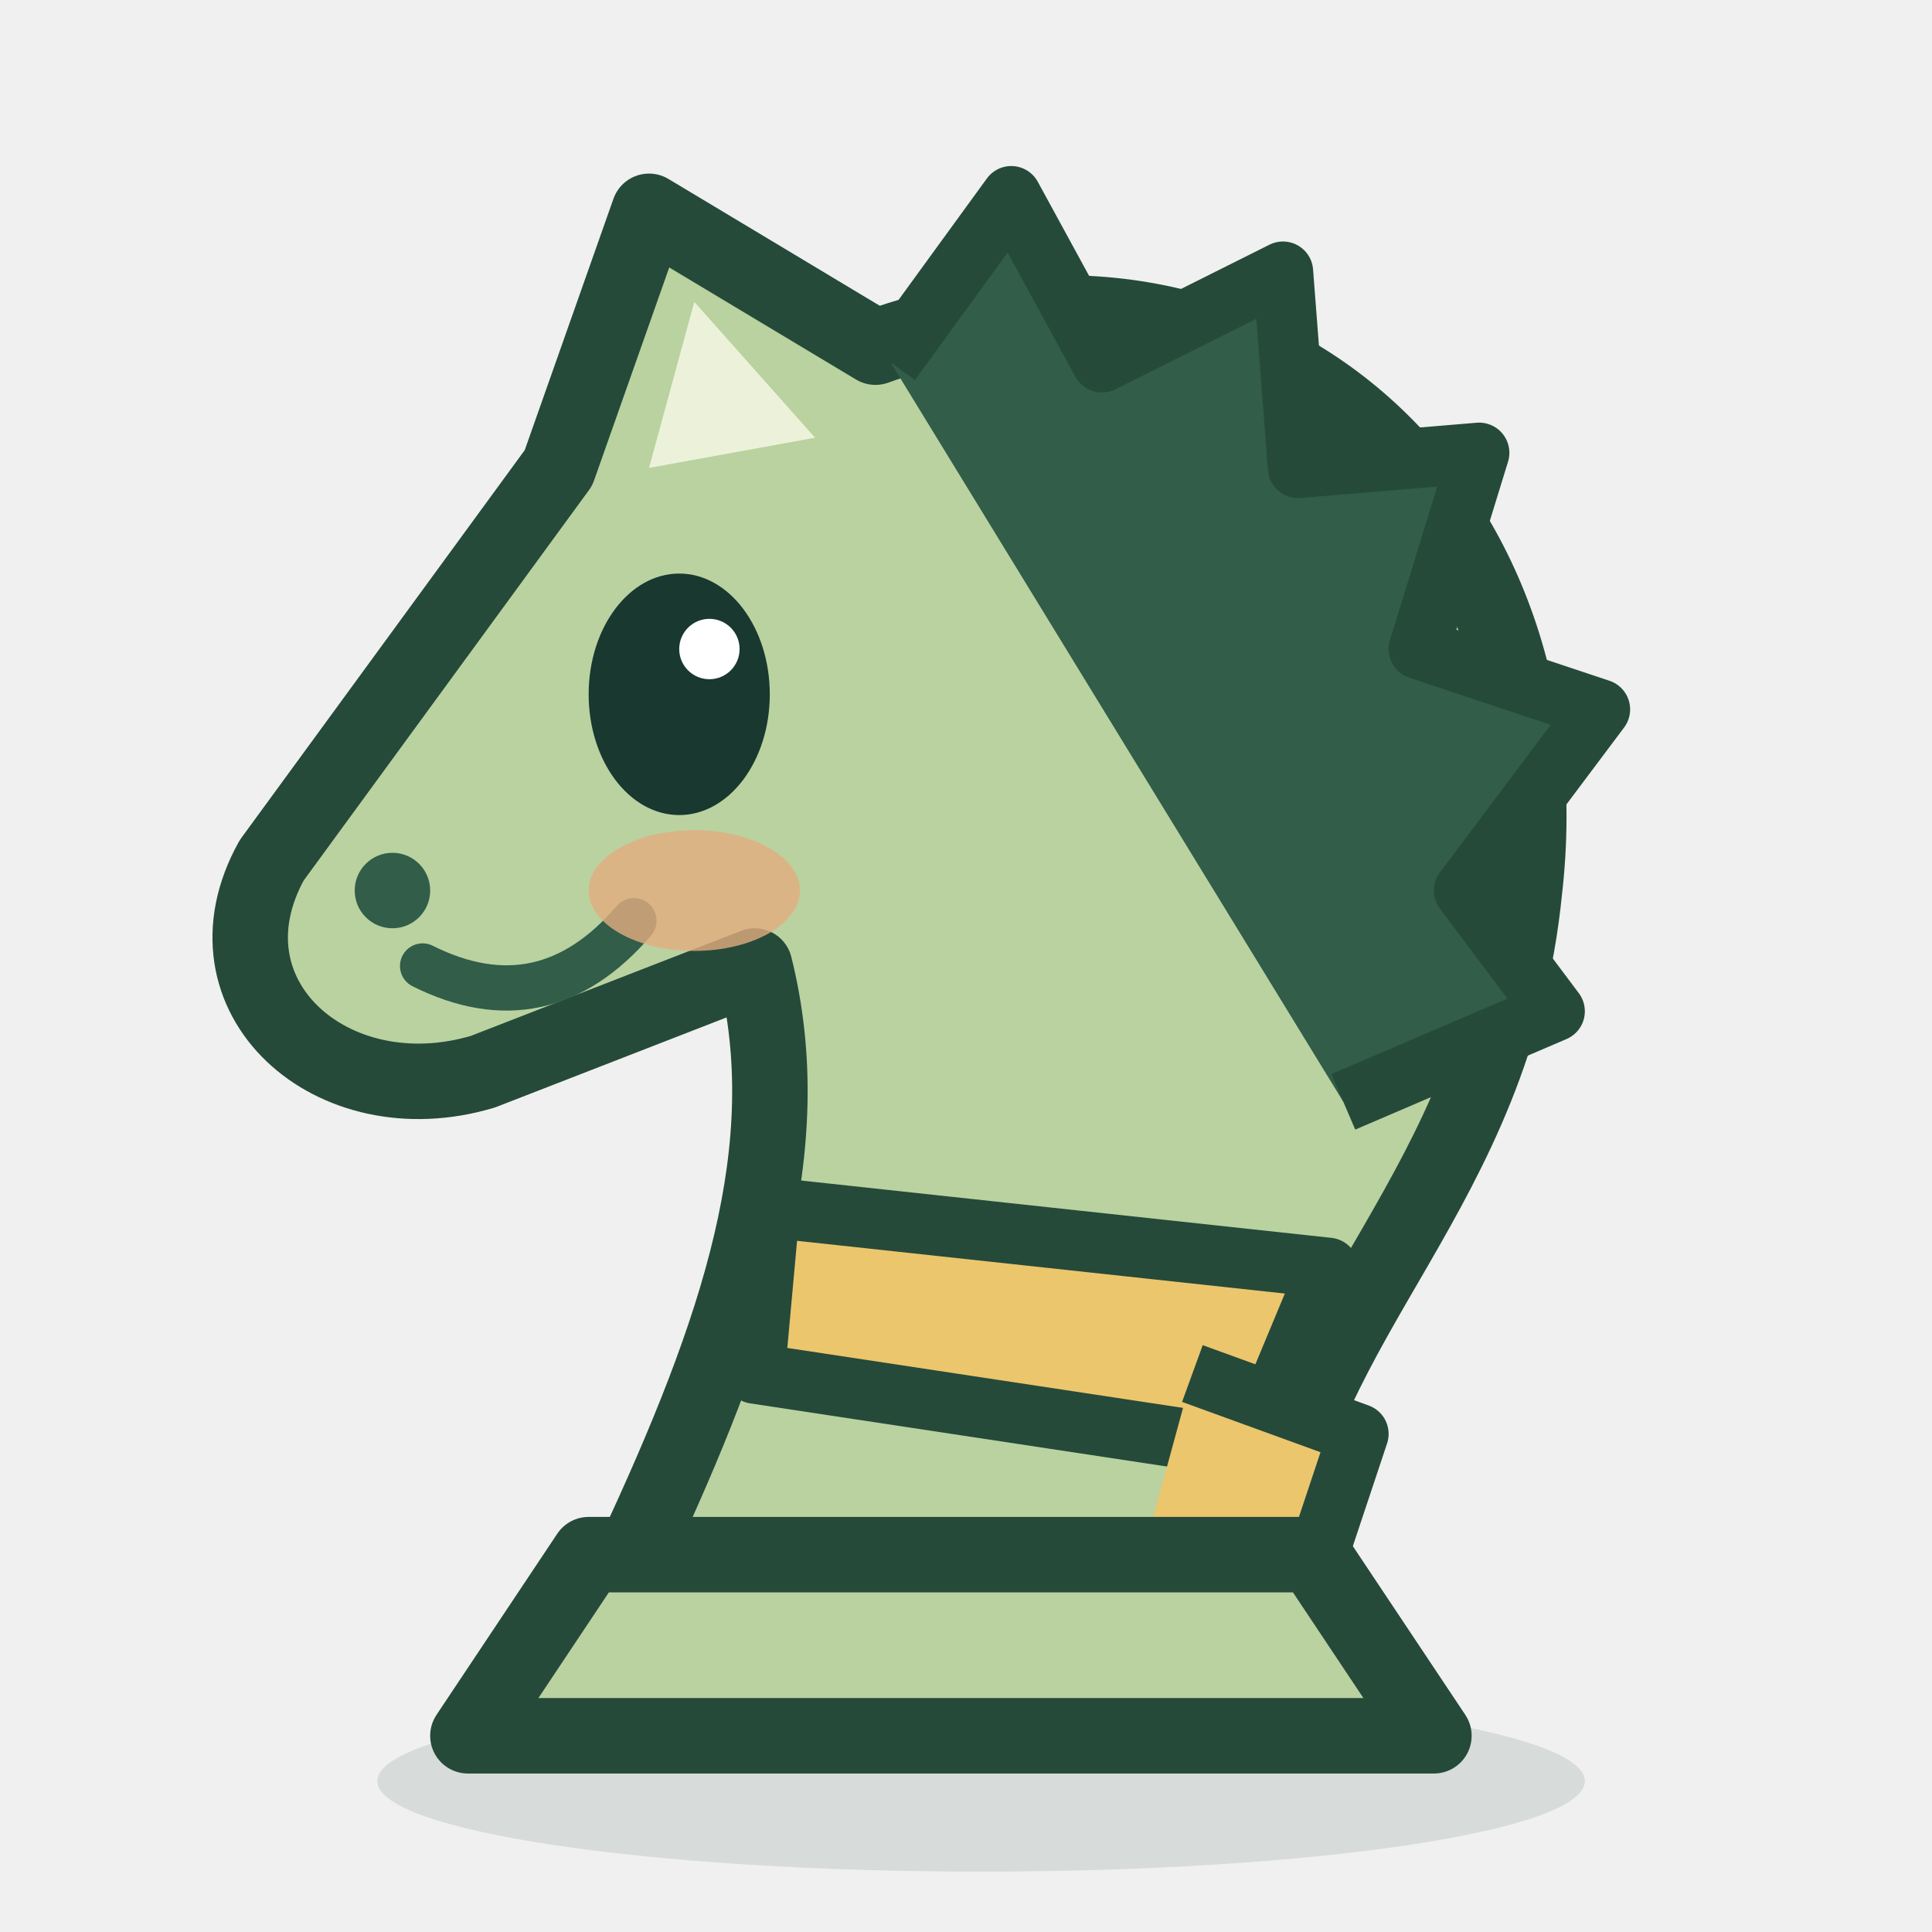
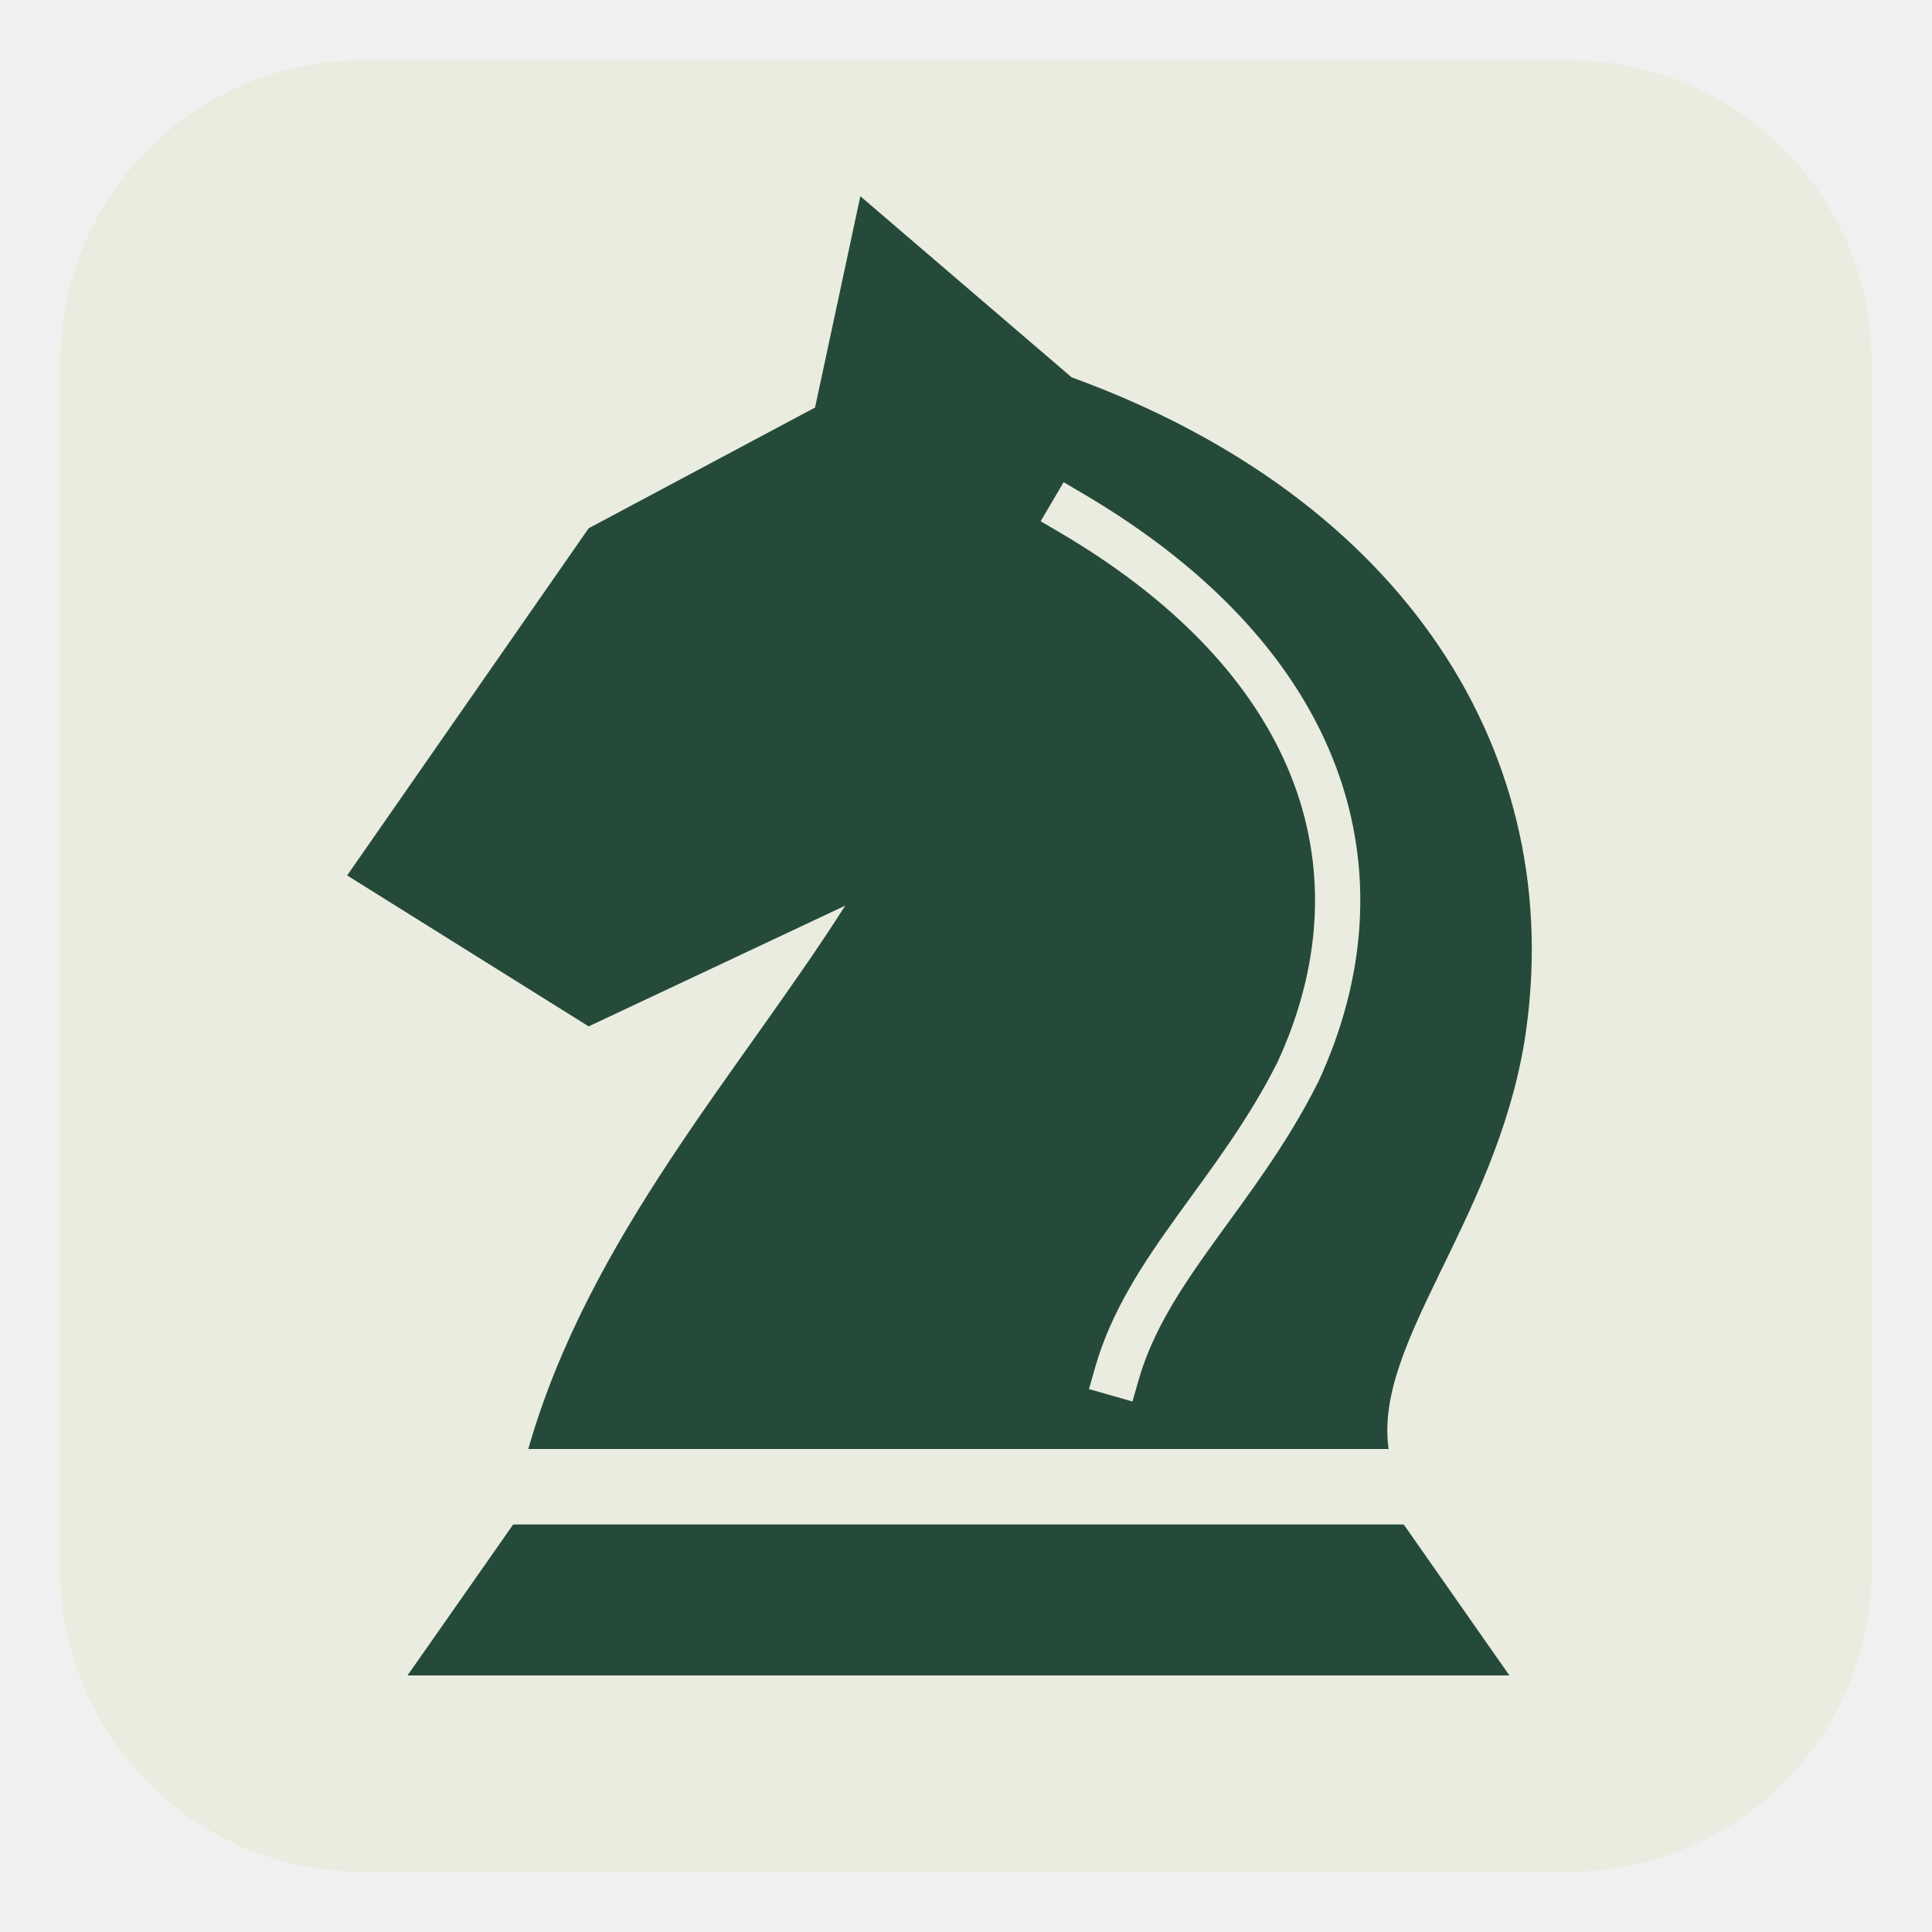
<svg xmlns="http://www.w3.org/2000/svg" viewBox="0 0 128 128" role="img" aria-labelledby="title desc">
-   <ellipse cx="65" cy="118" rx="40" ry="6" fill="#19382f" opacity=".12" />
-   <path d="M42 103c7-15 11-27 8-39L32 71c-10 3-19-5-14-14l19-26 6-17 15 9c25-9 46 10 43 36-2 20-15 28-17 44" fill="#b9d2a0" stroke="#254a3a" stroke-width="5" stroke-linejoin="round" />
-   <path d="m59 24 8-11 6 11 12-6 1 13 12-1-4 13 12 4-9 12 6 8-14 6" fill="#315d49" stroke="#254a3a" stroke-width="4" stroke-linejoin="round" />
-   <path d="m43 31 3-11 8 9" fill="#ecf2d9" />
-   <ellipse cx="45" cy="46" rx="6" ry="8" fill="#19382f" />
-   <circle cx="47" cy="43" r="2" fill="white" />
-   <circle cx="26" cy="59" r="2.5" fill="#315d49" />
-   <path d="M28 64q8 4 14-3" fill="none" stroke="#315d49" stroke-width="3" stroke-linecap="round" />
-   <ellipse cx="46" cy="59" rx="7" ry="4" fill="#e4ad80" opacity=".8" />
-   <path d="m51 80 37 4-5 12-33-5z" fill="#ecc66c" stroke="#254a3a" stroke-width="4" stroke-linejoin="round" />
-   <path d="m79 91 11 4-5 15-9-8" fill="#ecc66c" stroke="#254a3a" stroke-width="4" stroke-linejoin="round" />
-   <path d="M39 103h48l8 12H31z" fill="#b9d2a0" stroke="#254a3a" stroke-width="5" stroke-linejoin="round" />
+   <rect x="4" y="4" width="120" height="120" rx="20" fill="#e9ecdf" />
+   <path d="M35 96c4-14 14-25 21-36L39 68 23 58l16-23 15-8 3-14 14 12c22 8 33 25 30 44-2 12-10 20-9 27Z" fill="#254a3a" />
+   <path d="M71 34c17 10 21 24 15 37-4 8-10 13-12 20" fill="none" stroke="#e9ecdf" stroke-width="3" stroke-linecap="square" />
+   <path d="M34 101h59l7 10H27Z" fill="#254a3a" />
</svg>
